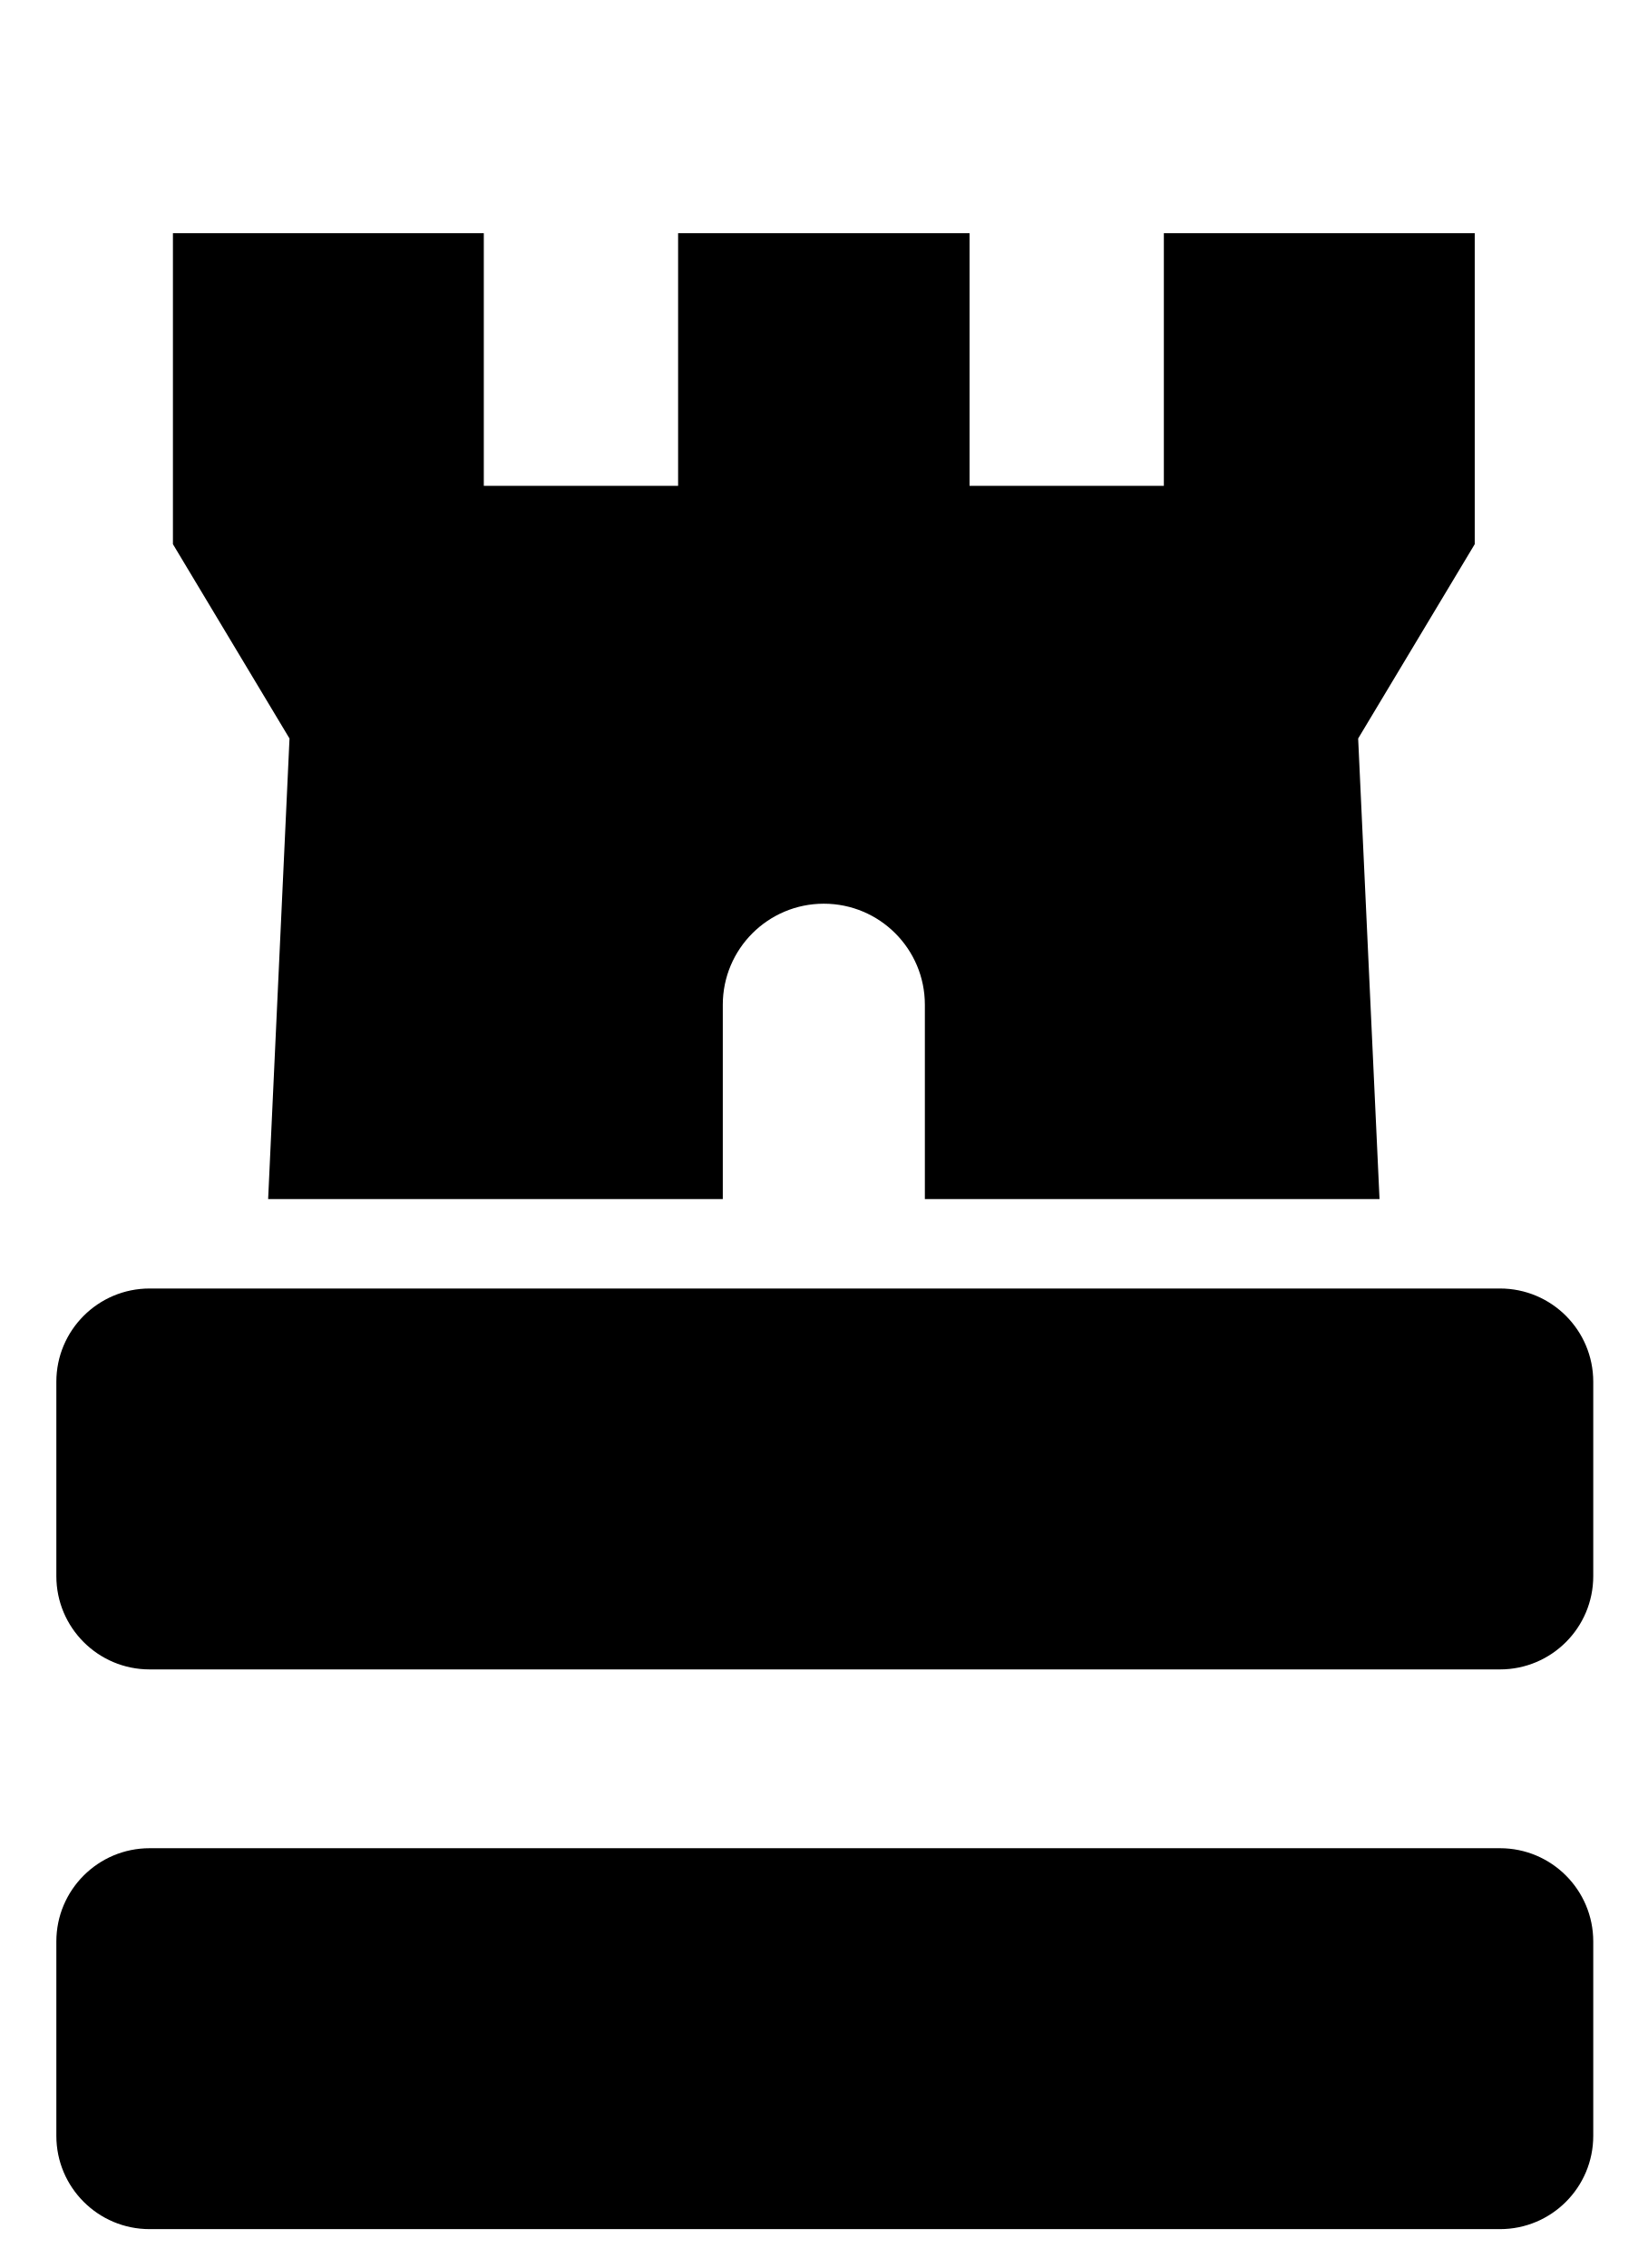
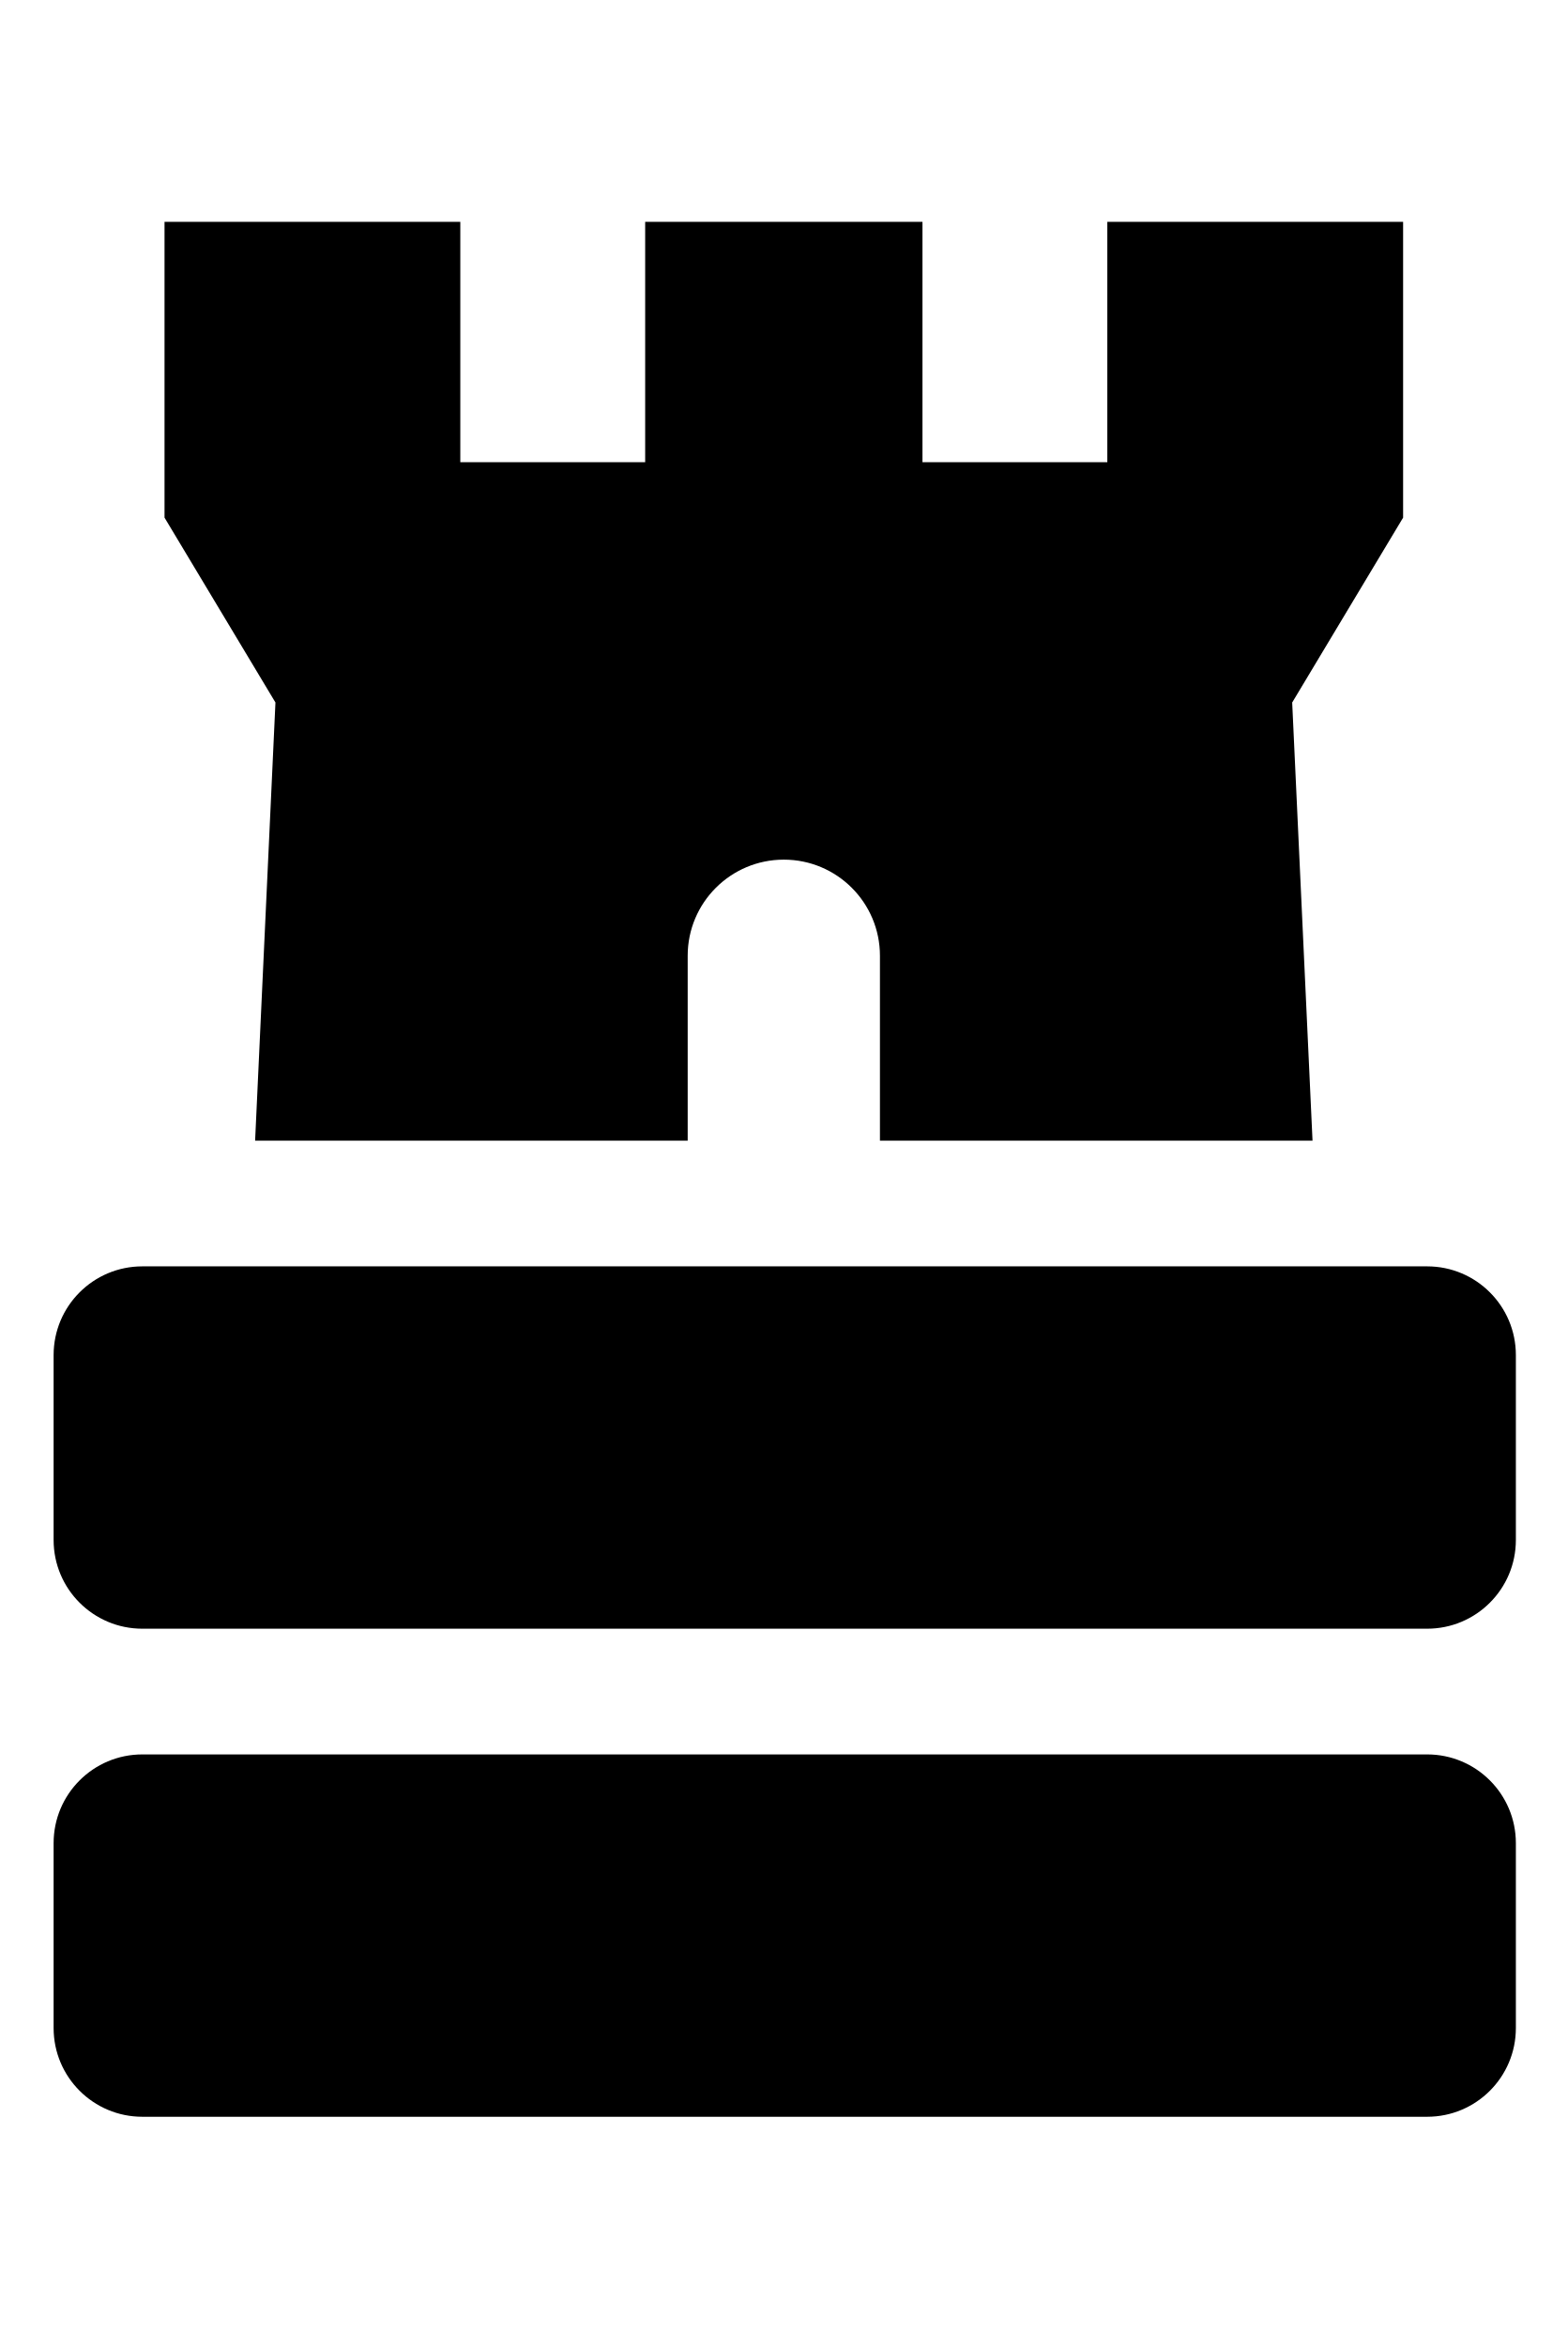
- <svg xmlns="http://www.w3.org/2000/svg" viewBox="0 0 848 1167" fill="currentColor" role="img">
+ <svg xmlns="http://www.w3.org/2000/svg" viewBox="0 0 848 1269" fill="currentColor" class="dvk-brand-mark" role="img">
  <path d="M89 120H249V250H349V120H499V250H599V120H759V280L699 380L710 617H476V517A52 52 0 0 0 372 517V617H138L149 380L89 280Z" />
-   <rect x="29" y="663" width="791" height="196" rx="48" />
-   <rect x="29" y="951" width="791" height="196" rx="48" />
+   <rect x="29" y="685" width="791" height="196" rx="48" />
+   <rect x="29" y="949" width="791" height="196" rx="48" />
</svg>
